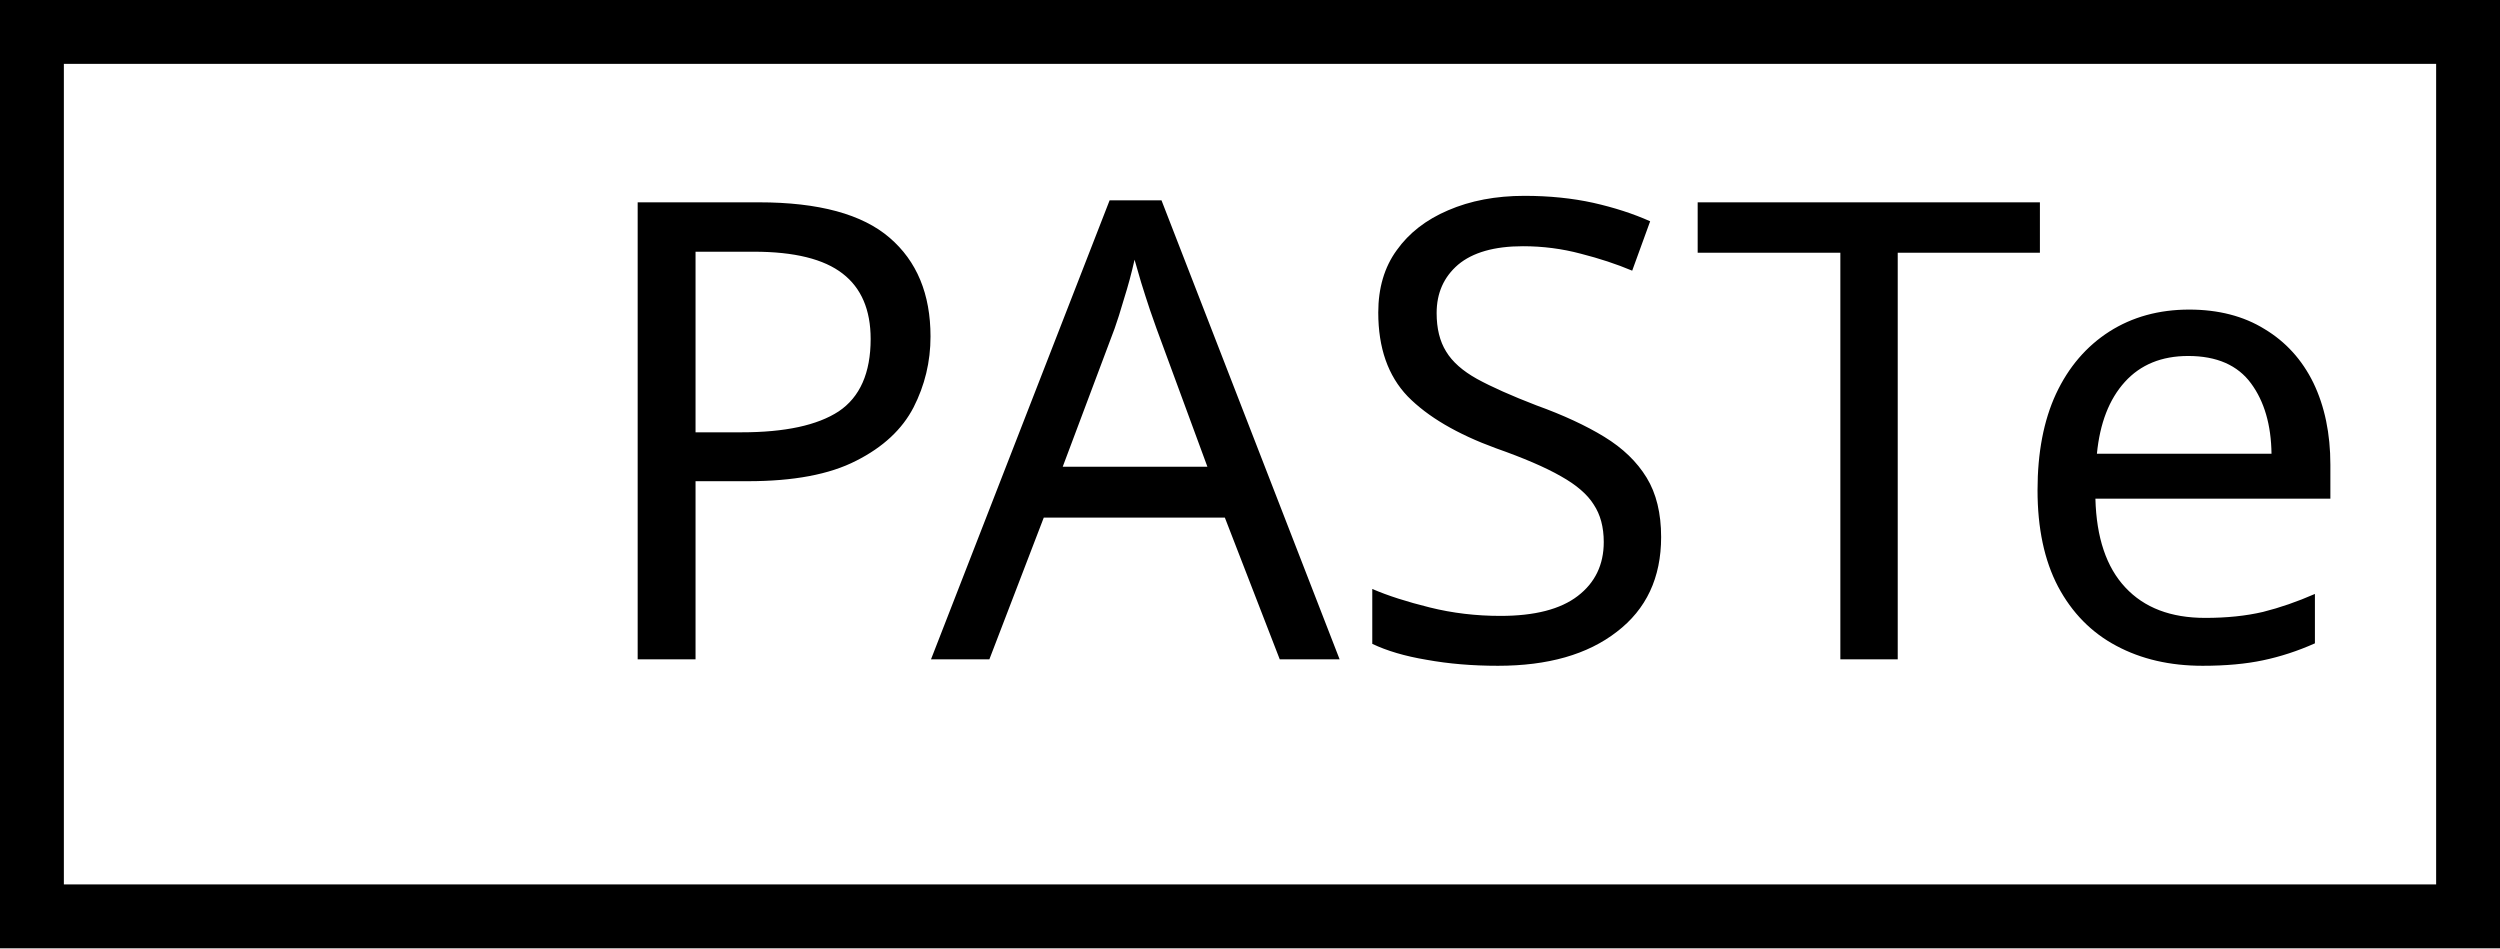
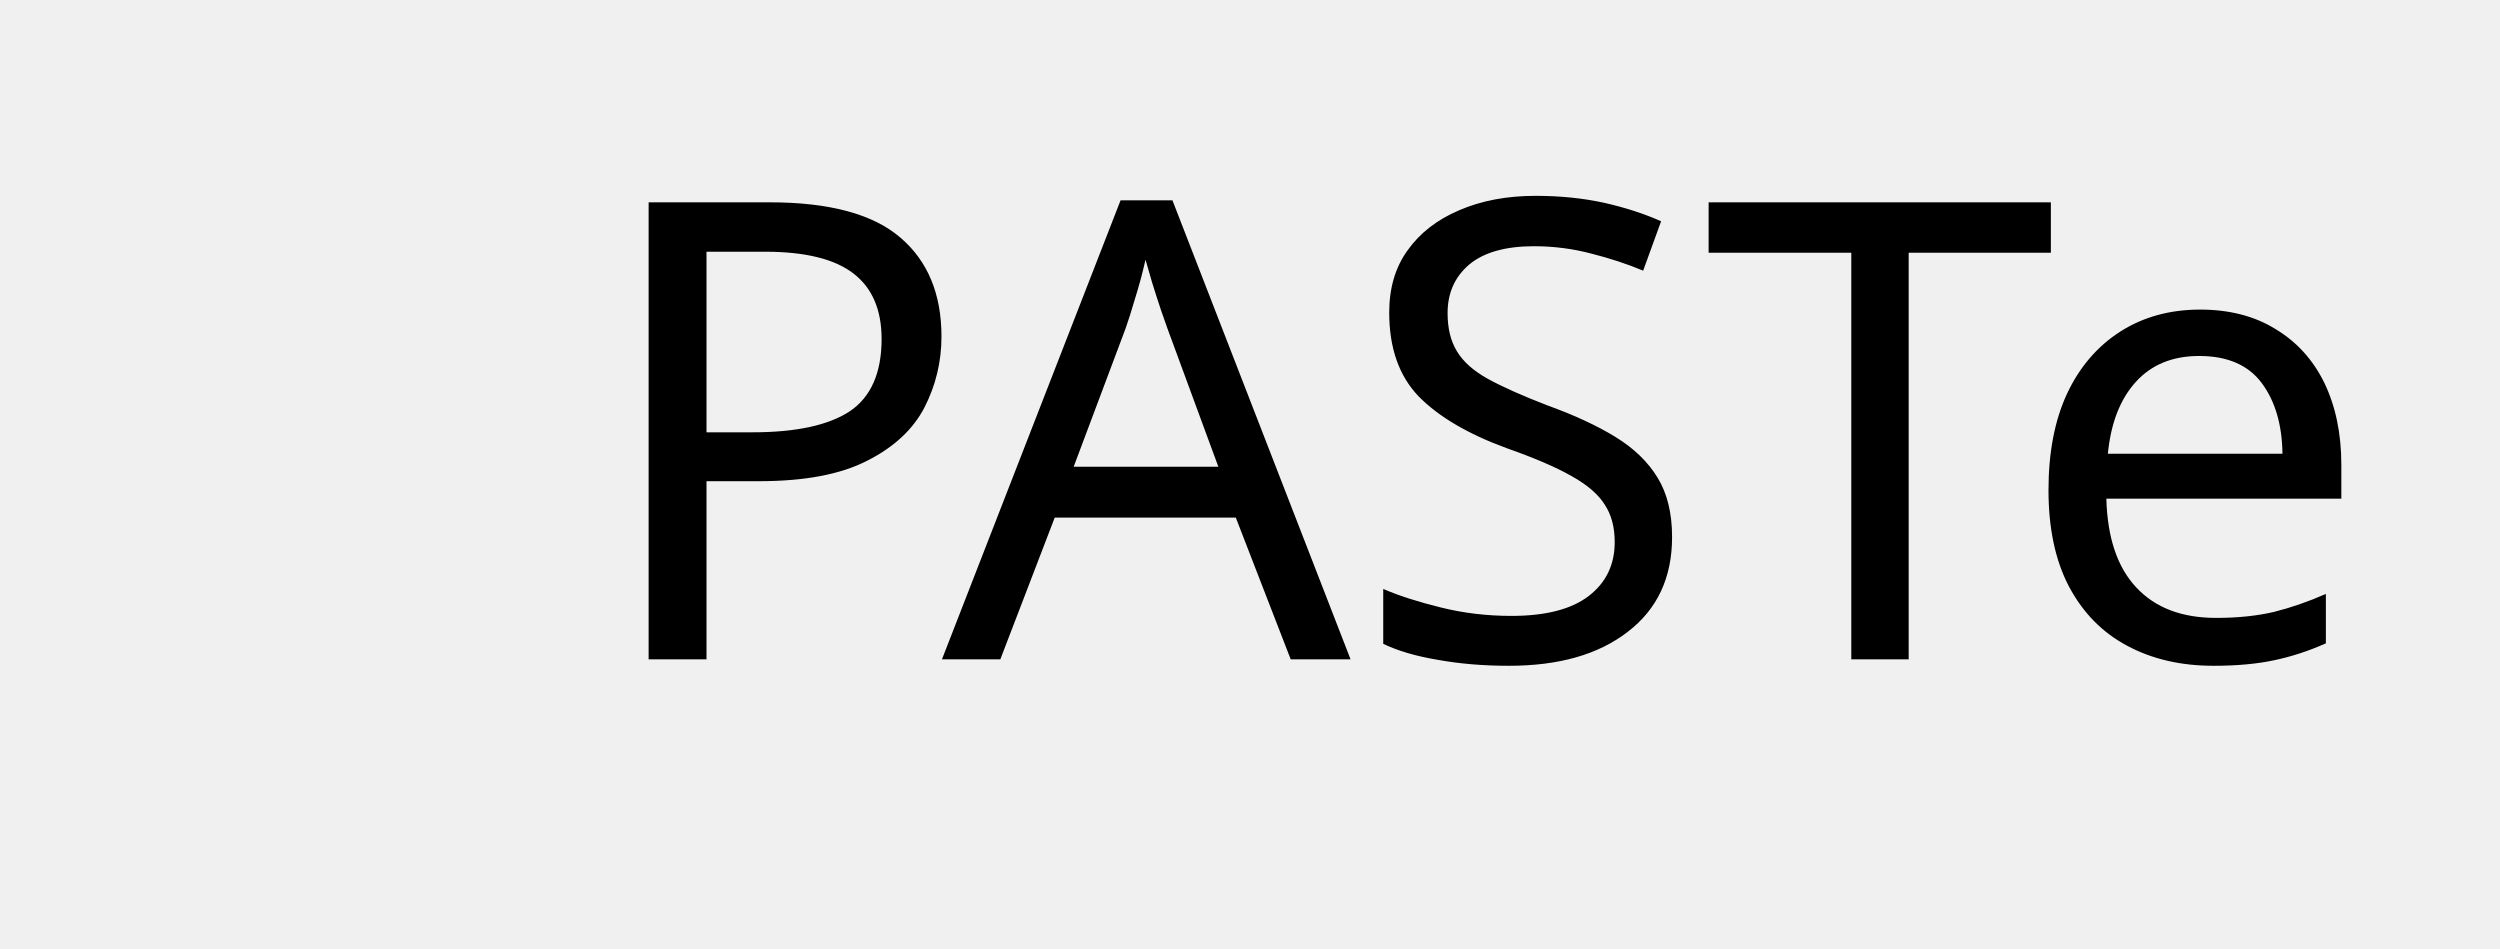
<svg xmlns="http://www.w3.org/2000/svg" version="1.1" id="Layer_1" x="0px" y="0px" viewBox="0 0 78.3 29.7" style="enable-background:new 0 0 78.3 29.7;" xml:space="preserve">
  <style type="text/css">
	.st0{fill:#F9B233;}
	.st1{fill:#FFFFFF;stroke:#000000;stroke-width:2;stroke-miterlimit:10;}
	.st2{fill:#FFFFFF;stroke:#000000;stroke-miterlimit:10;}
	.st3{fill:none;stroke:#000000;stroke-miterlimit:10;}
- 	.st4{fill:none;stroke:#000000;stroke-miterlimit:10;stroke-dasharray:4.988,4.988;}
- 	.st5{fill:none;stroke:#000000;stroke-miterlimit:10;stroke-dasharray:5.012,5.012;}
- 	.st6{fill:none;stroke:#000000;stroke-width:2;stroke-miterlimit:10;}
- 	.st7{fill:none;stroke:#000000;stroke-width:2;stroke-miterlimit:10;stroke-dasharray:4.988,4.988;}
- 	.st8{font-family:'HouseSlant-Regular';}
- 	.st9{font-size:20.042px;}
+ 	.st4{fill:none;stroke:#000000;stroke-miterlimit:10;stroke-dasharray:5.012,5.012;}
+ 	.st5{font-family:'HouseSlant-Regular';}
+ 	.st6{font-size:20.042px;}
</style>
-   <rect x="1" y="1" class="st1" width="76.3" height="27.7" />
-   <text transform="matrix(1 0 0 1 18.0344 20.6493)" class="st8 st9">PASTe</text>
+   <text transform="matrix(1 0 0 1 18.3774 20.6493)" class="st5 st6">PASTe</text>
</svg>
